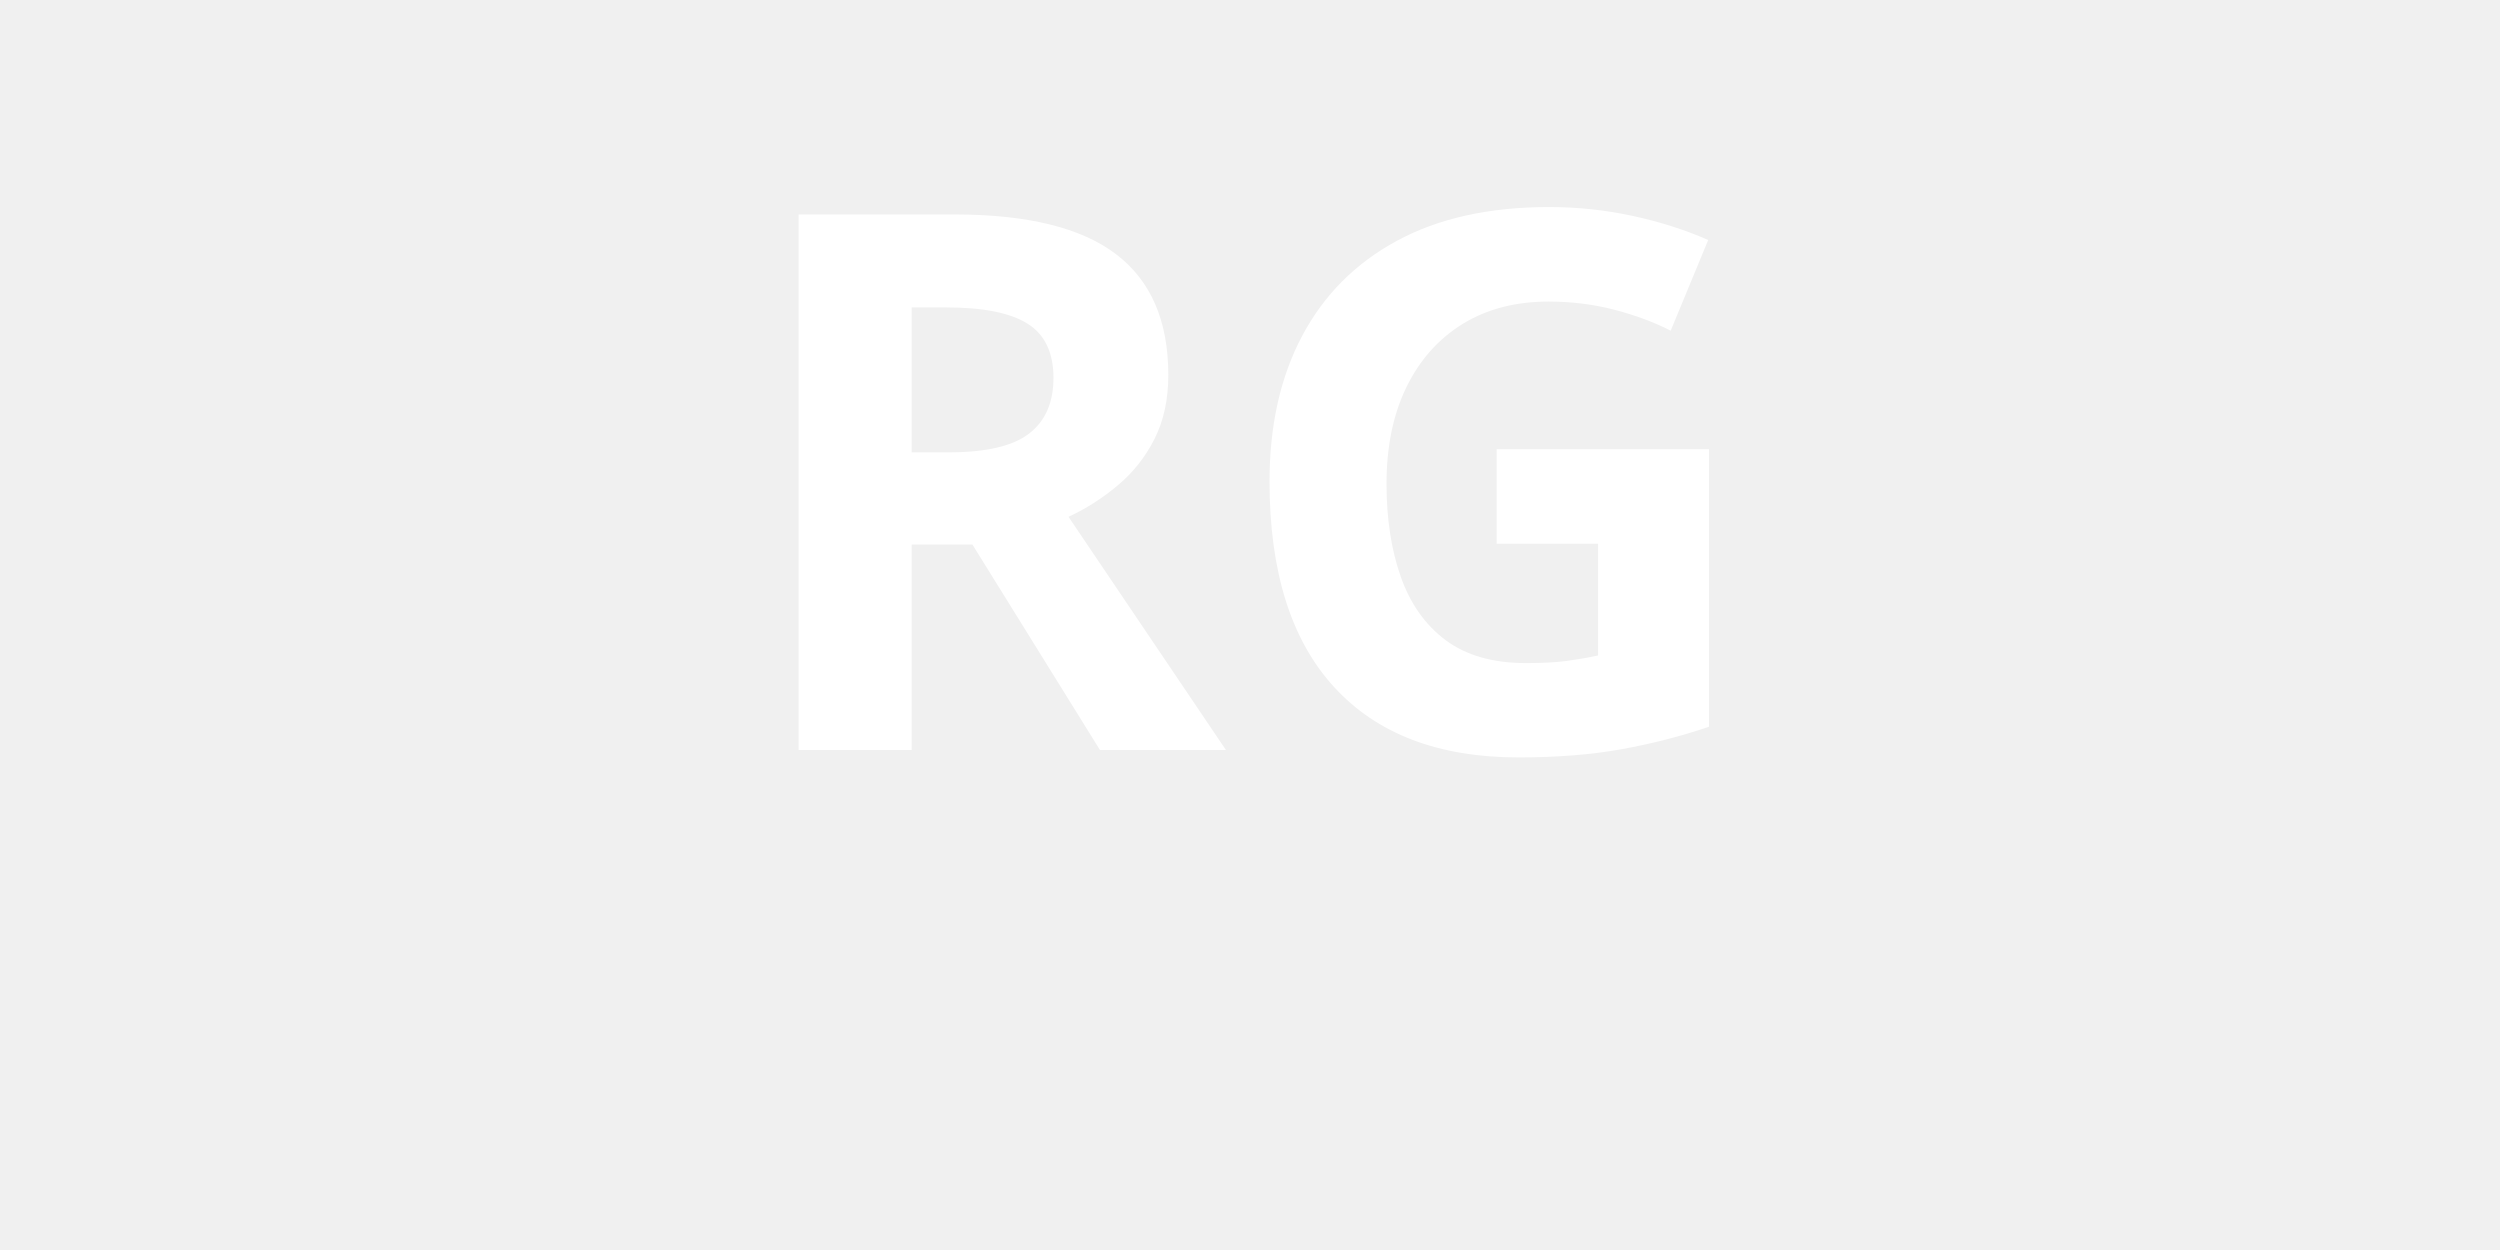
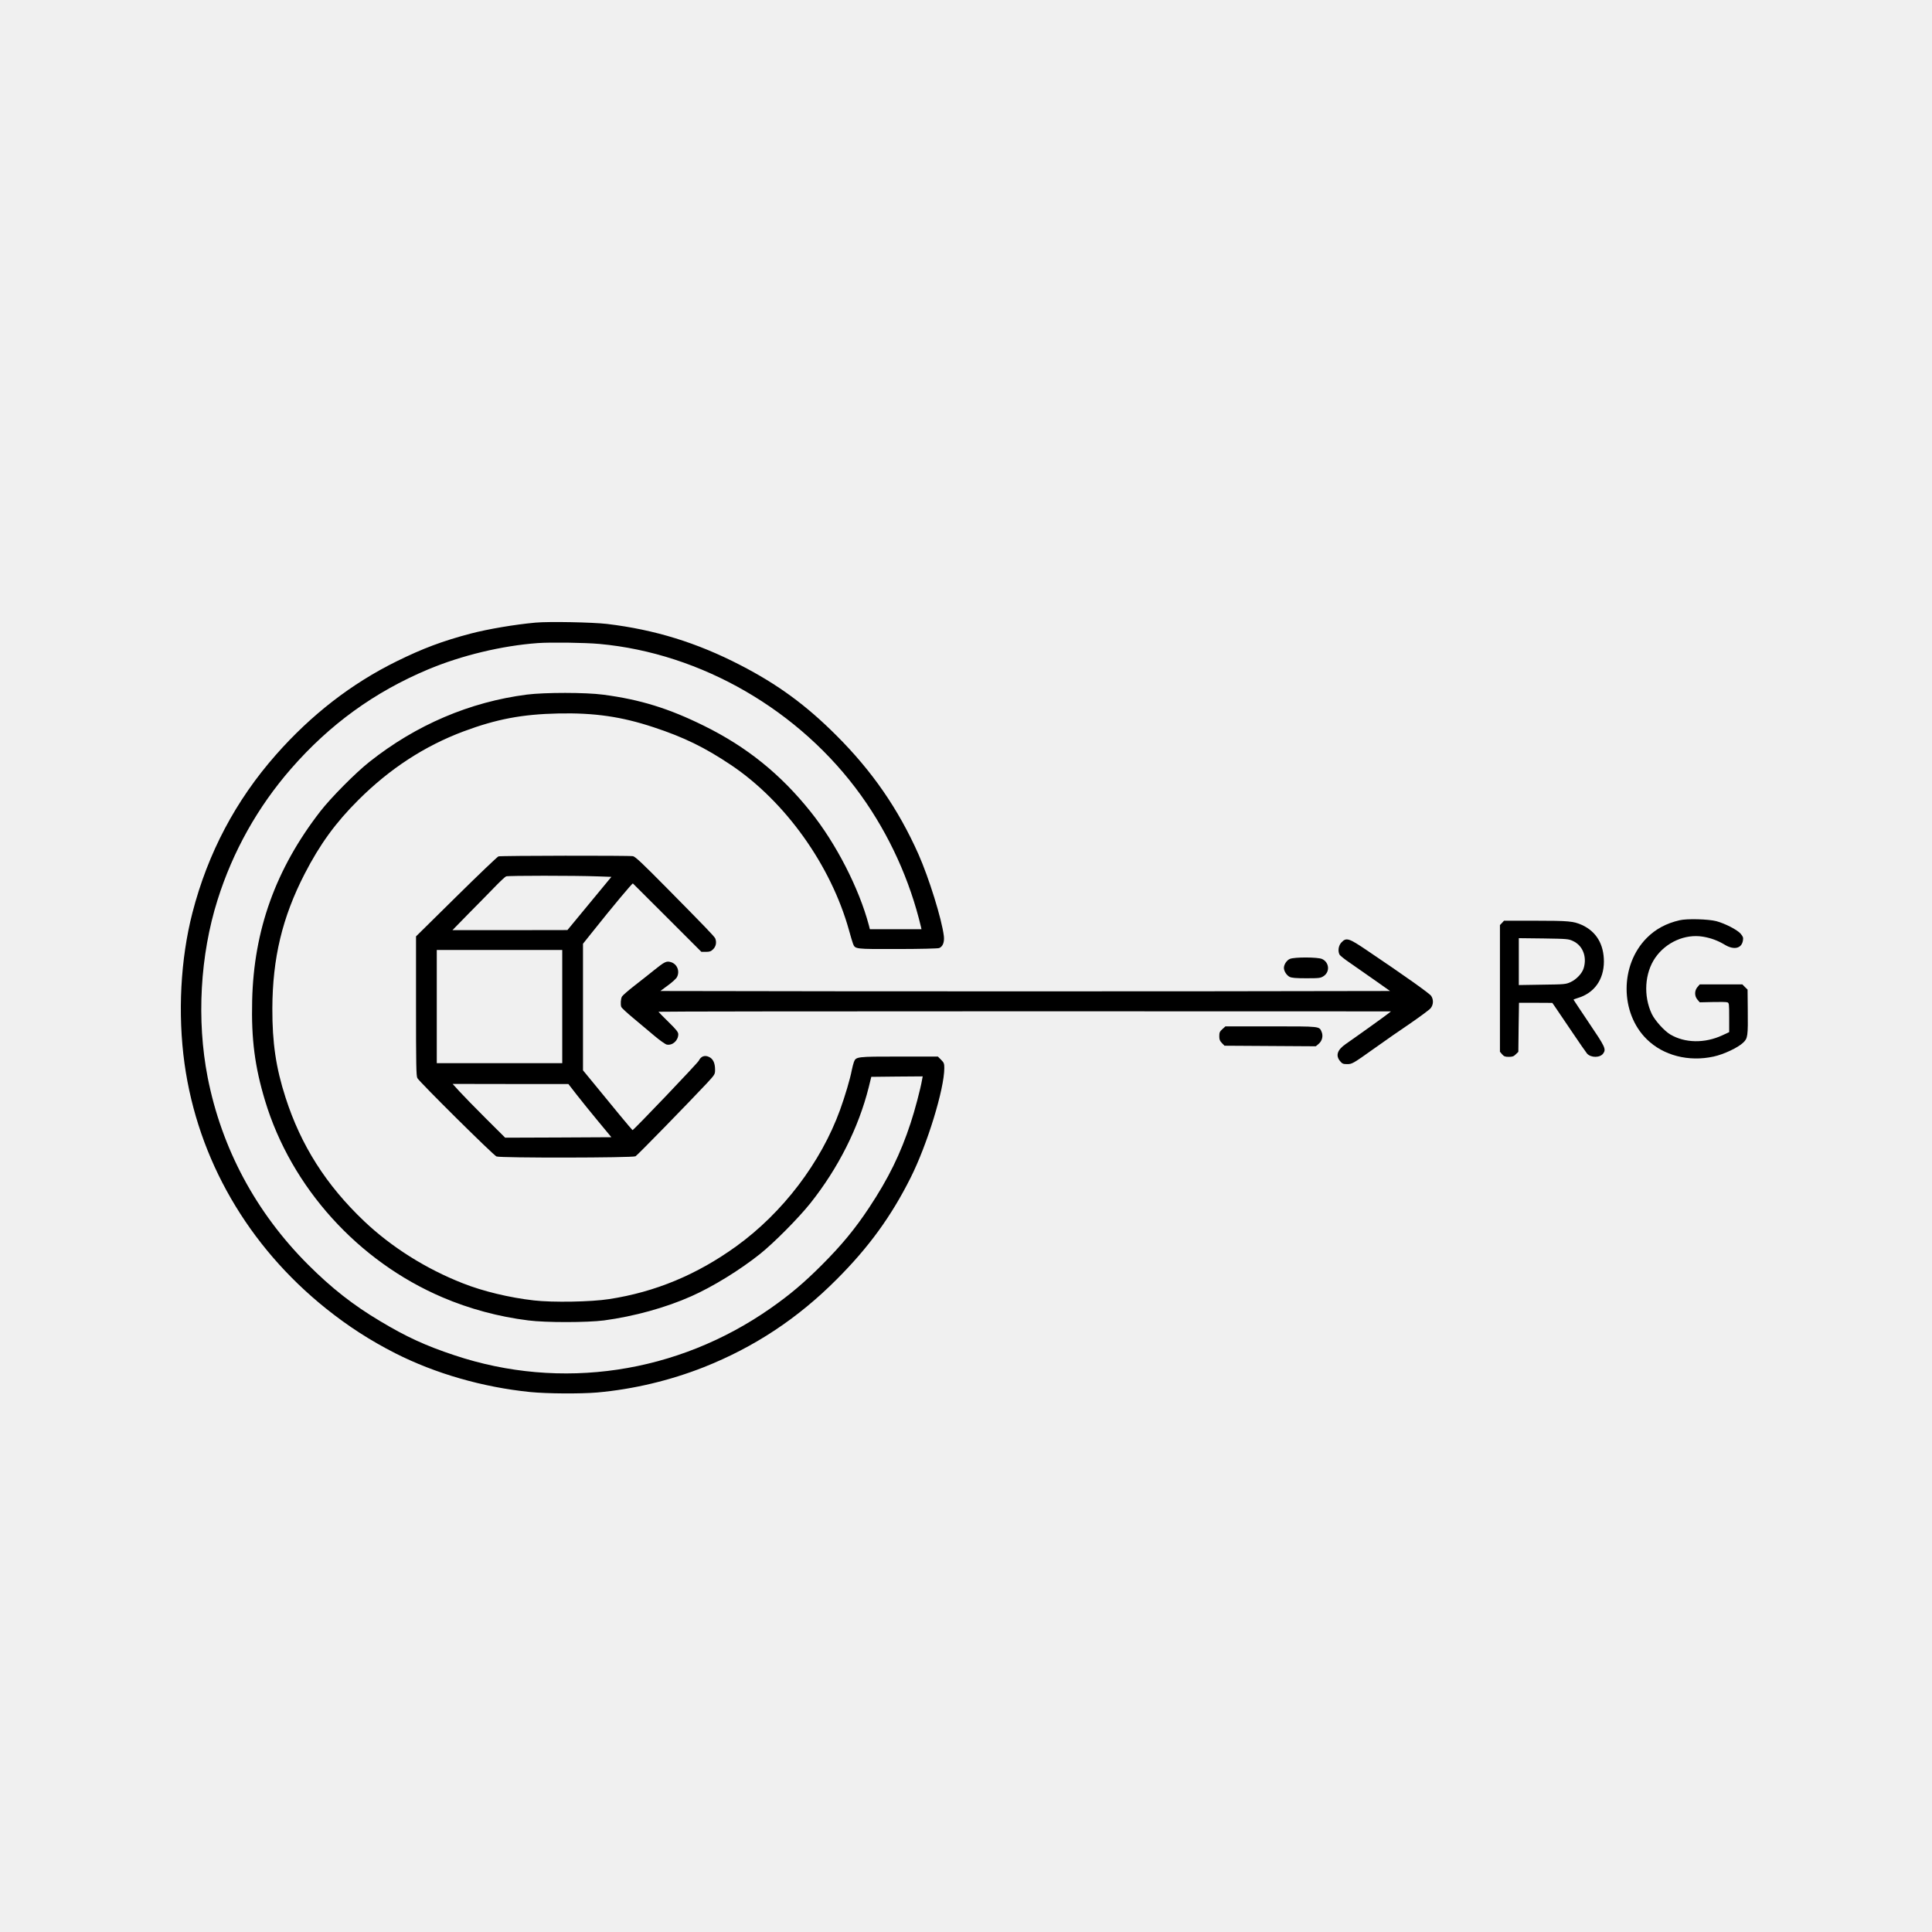
- <svg xmlns="http://www.w3.org/2000/svg" viewBox="0 0 200 100" width="200" height="100">
-   <text x="50%" y="60%" text-anchor="middle" fill="white" font-family="sans-serif" font-weight="bold" font-size="60px">RG</text>
+ <svg xmlns="http://www.w3.org/2000/svg" version="1.0" width="2048pt" height="2048pt" viewBox="0 0 2048 2048" preserveAspectRatio="xMidYMid meet">
+   <g transform="translate(0,2048) scale(0.1,-0.1)" fill="#000000" stroke="none">
+     <path d="M5677 13880 c-220 -20 -503 -68 -687 -116 -299 -79 -507 -157 -785 -294 -479 -236 -905 -566 -1279 -990 -428 -485 -723 -1044 -886 -1675 -127 -493 -157 -1071 -84 -1600 141 -1013 672 -1933 1501 -2597 234 -187 466 -337 733 -473 426 -216 928 -360 1429 -411 183 -18 532 -20 711 -5 383 34 772 127 1130 268 535 212 997 517 1410 932 340 340 578 668 783 1077 176 350 357 940 357 1162 0 48 -4 58 -34 88 l-34 34 -411 0 c-450 0 -457 -1 -479 -57 -6 -15 -16 -55 -23 -88 -17 -92 -72 -276 -124 -420 -202 -557 -607 -1090 -1100 -1446 -417 -301 -859 -485 -1348 -560 -192 -30 -599 -37 -797 -14 -258 29 -541 97 -755 182 -390 153 -755 383 -1045 658 -403 383 -670 803 -833 1310 -102 316 -141 579 -140 945 2 533 105 966 343 1428 161 312 327 541 569 782 332 331 701 572 1115 727 348 130 622 182 1006 190 382 8 670 -34 1008 -146 322 -106 543 -214 822 -401 576 -387 1059 -1064 1250 -1752 17 -62 36 -126 42 -141 23 -59 18 -58 472 -57 230 0 427 5 441 10 39 15 58 63 50 129 -22 179 -157 613 -269 866 -213 478 -489 879 -871 1260 -320 320 -620 540 -1018 745 -461 238 -905 375 -1412 436 -153 18 -616 27 -758 14z m677 -226 c1079 -98 2126 -704 2773 -1605 299 -417 518 -898 636 -1396 l5 -23 -274 0 -273 0 -11 43 c-104 391 -347 865 -617 1202 -318 398 -676 687 -1128 910 -375 186 -681 280 -1070 331 -186 25 -619 25 -810 1 -605 -78 -1175 -321 -1670 -714 -146 -115 -408 -380 -519 -523 -473 -610 -706 -1258 -723 -2007 -10 -408 28 -701 137 -1062 277 -917 985 -1702 1882 -2084 283 -121 594 -205 908 -244 186 -24 624 -23 803 0 319 43 654 135 927 257 227 101 510 275 725 446 148 118 408 380 535 539 295 371 511 799 619 1230 l27 110 273 3 272 2 -7 -37 c-15 -91 -78 -329 -121 -458 -107 -326 -235 -587 -439 -895 -150 -227 -294 -401 -503 -610 -190 -190 -338 -315 -541 -457 -990 -694 -2223 -877 -3354 -499 -304 101 -507 194 -784 360 -289 172 -517 351 -767 601 -552 552 -916 1231 -1064 1986 -118 606 -80 1293 105 1879 162 515 426 986 780 1392 409 469 882 812 1450 1051 355 149 783 252 1164 280 137 10 501 5 654 -9z" />
+     <path d="M5284 11402 c-12 -4 -213 -196 -448 -428 l-426 -420 0 -738 c0 -620 2 -741 14 -764 22 -41 807 -819 839 -831 43 -17 1445 -15 1474 2 20 11 560 565 756 774 85 92 87 95 87 144 0 70 -21 115 -64 135 -45 22 -86 7 -108 -39 -12 -26 -691 -737 -703 -737 -4 0 -240 285 -422 509 l-103 125 0 671 0 671 108 135 c202 254 415 509 421 504 3 -3 168 -167 366 -365 l360 -360 49 0 c39 0 53 5 77 29 29 30 37 72 21 113 -9 21 -106 122 -513 534 -258 261 -334 333 -359 338 -42 8 -1399 6 -1426 -2z m1054 -212 l143 -5 -233 -282 -233 -282 -610 -1 -609 0 169 173 c94 94 217 221 275 280 58 60 114 113 125 117 21 9 726 9 973 0z m-378 -1380 l0 -600 -665 0 -665 0 0 600 0 600 665 0 665 0 0 -600z m152 -933 c48 -62 151 -189 228 -282 l141 -170 -563 -3 -563 -2 -208 207 c-115 115 -240 243 -279 286 l-70 77 613 -1 614 0 87 -112z" />
+     <path d="M17805 10725 c-141 -32 -256 -94 -349 -188 -285 -287 -284 -795 1 -1074 175 -172 443 -241 708 -183 107 23 258 94 314 148 48 46 51 67 48 354 l-2 208 -28 27 -27 28 -226 0 -226 0 -24 -28 c-33 -38 -33 -96 0 -134 l24 -28 136 3 c75 2 145 1 156 -3 19 -6 20 -15 20 -161 l0 -155 -73 -34 c-186 -86 -395 -83 -551 9 -64 38 -162 147 -196 217 -91 192 -76 433 36 596 114 165 317 255 505 224 85 -14 158 -41 233 -86 98 -59 179 -39 192 46 5 31 1 41 -26 73 -37 41 -161 105 -255 131 -83 22 -311 29 -390 10z" />
+     <path d="M15922 10697 l-22 -23 0 -672 0 -671 23 -27 c20 -23 32 -27 71 -27 38 0 53 5 74 27 l27 26 3 260 4 260 176 0 177 -1 28 -40 c15 -22 93 -137 174 -257 80 -119 155 -227 166 -240 42 -47 139 -46 172 1 32 46 21 69 -150 322 -91 135 -165 247 -165 248 0 2 19 10 43 17 176 52 278 194 279 386 0 184 -80 319 -233 389 -89 40 -143 45 -494 45 l-332 0 -21 -23z m754 -193 c102 -48 148 -166 112 -286 -16 -56 -78 -121 -140 -149 -50 -23 -65 -24 -300 -27 l-248 -4 0 249 0 248 262 -3 c254 -4 265 -5 314 -28z" />
+     <path d="M14219 10489 c-31 -33 -39 -91 -19 -129 6 -10 52 -48 103 -82 50 -35 169 -118 262 -183 l170 -120 -1938 -3 c-1066 -1 -2807 -1 -3868 0 l-1929 3 81 60 c44 32 87 71 95 87 33 63 2 139 -64 159 -48 14 -65 6 -182 -88 -47 -38 -139 -111 -205 -162 -66 -51 -125 -103 -132 -115 -13 -23 -17 -84 -7 -111 4 -9 58 -60 122 -113 63 -53 164 -138 224 -188 60 -51 121 -94 136 -97 61 -12 122 43 122 110 0 22 -21 49 -105 131 -58 57 -105 105 -105 107 0 3 1747 5 3883 5 l3882 -1 -25 -20 c-24 -20 -322 -234 -456 -327 -89 -62 -108 -122 -58 -181 22 -27 33 -31 72 -31 56 0 59 2 301 174 102 73 270 190 374 260 103 71 199 142 212 158 30 36 33 91 6 131 -17 26 -283 215 -678 481 -196 133 -222 141 -274 85z" />
+     <path d="M13673 10315 c-33 -14 -63 -59 -63 -95 0 -34 28 -78 60 -95 22 -11 64 -15 178 -15 139 0 151 2 183 23 69 46 60 145 -16 181 -44 21 -295 22 -342 1z" />
+     <path d="M12958 9571 c-28 -25 -33 -36 -33 -75 0 -36 6 -51 28 -73 l27 -28 484 -3 484 -3 31 26 c36 31 49 82 31 126 -26 61 -9 59 -537 59 l-483 0 -32 -29z" />
+   </g>
</svg>
